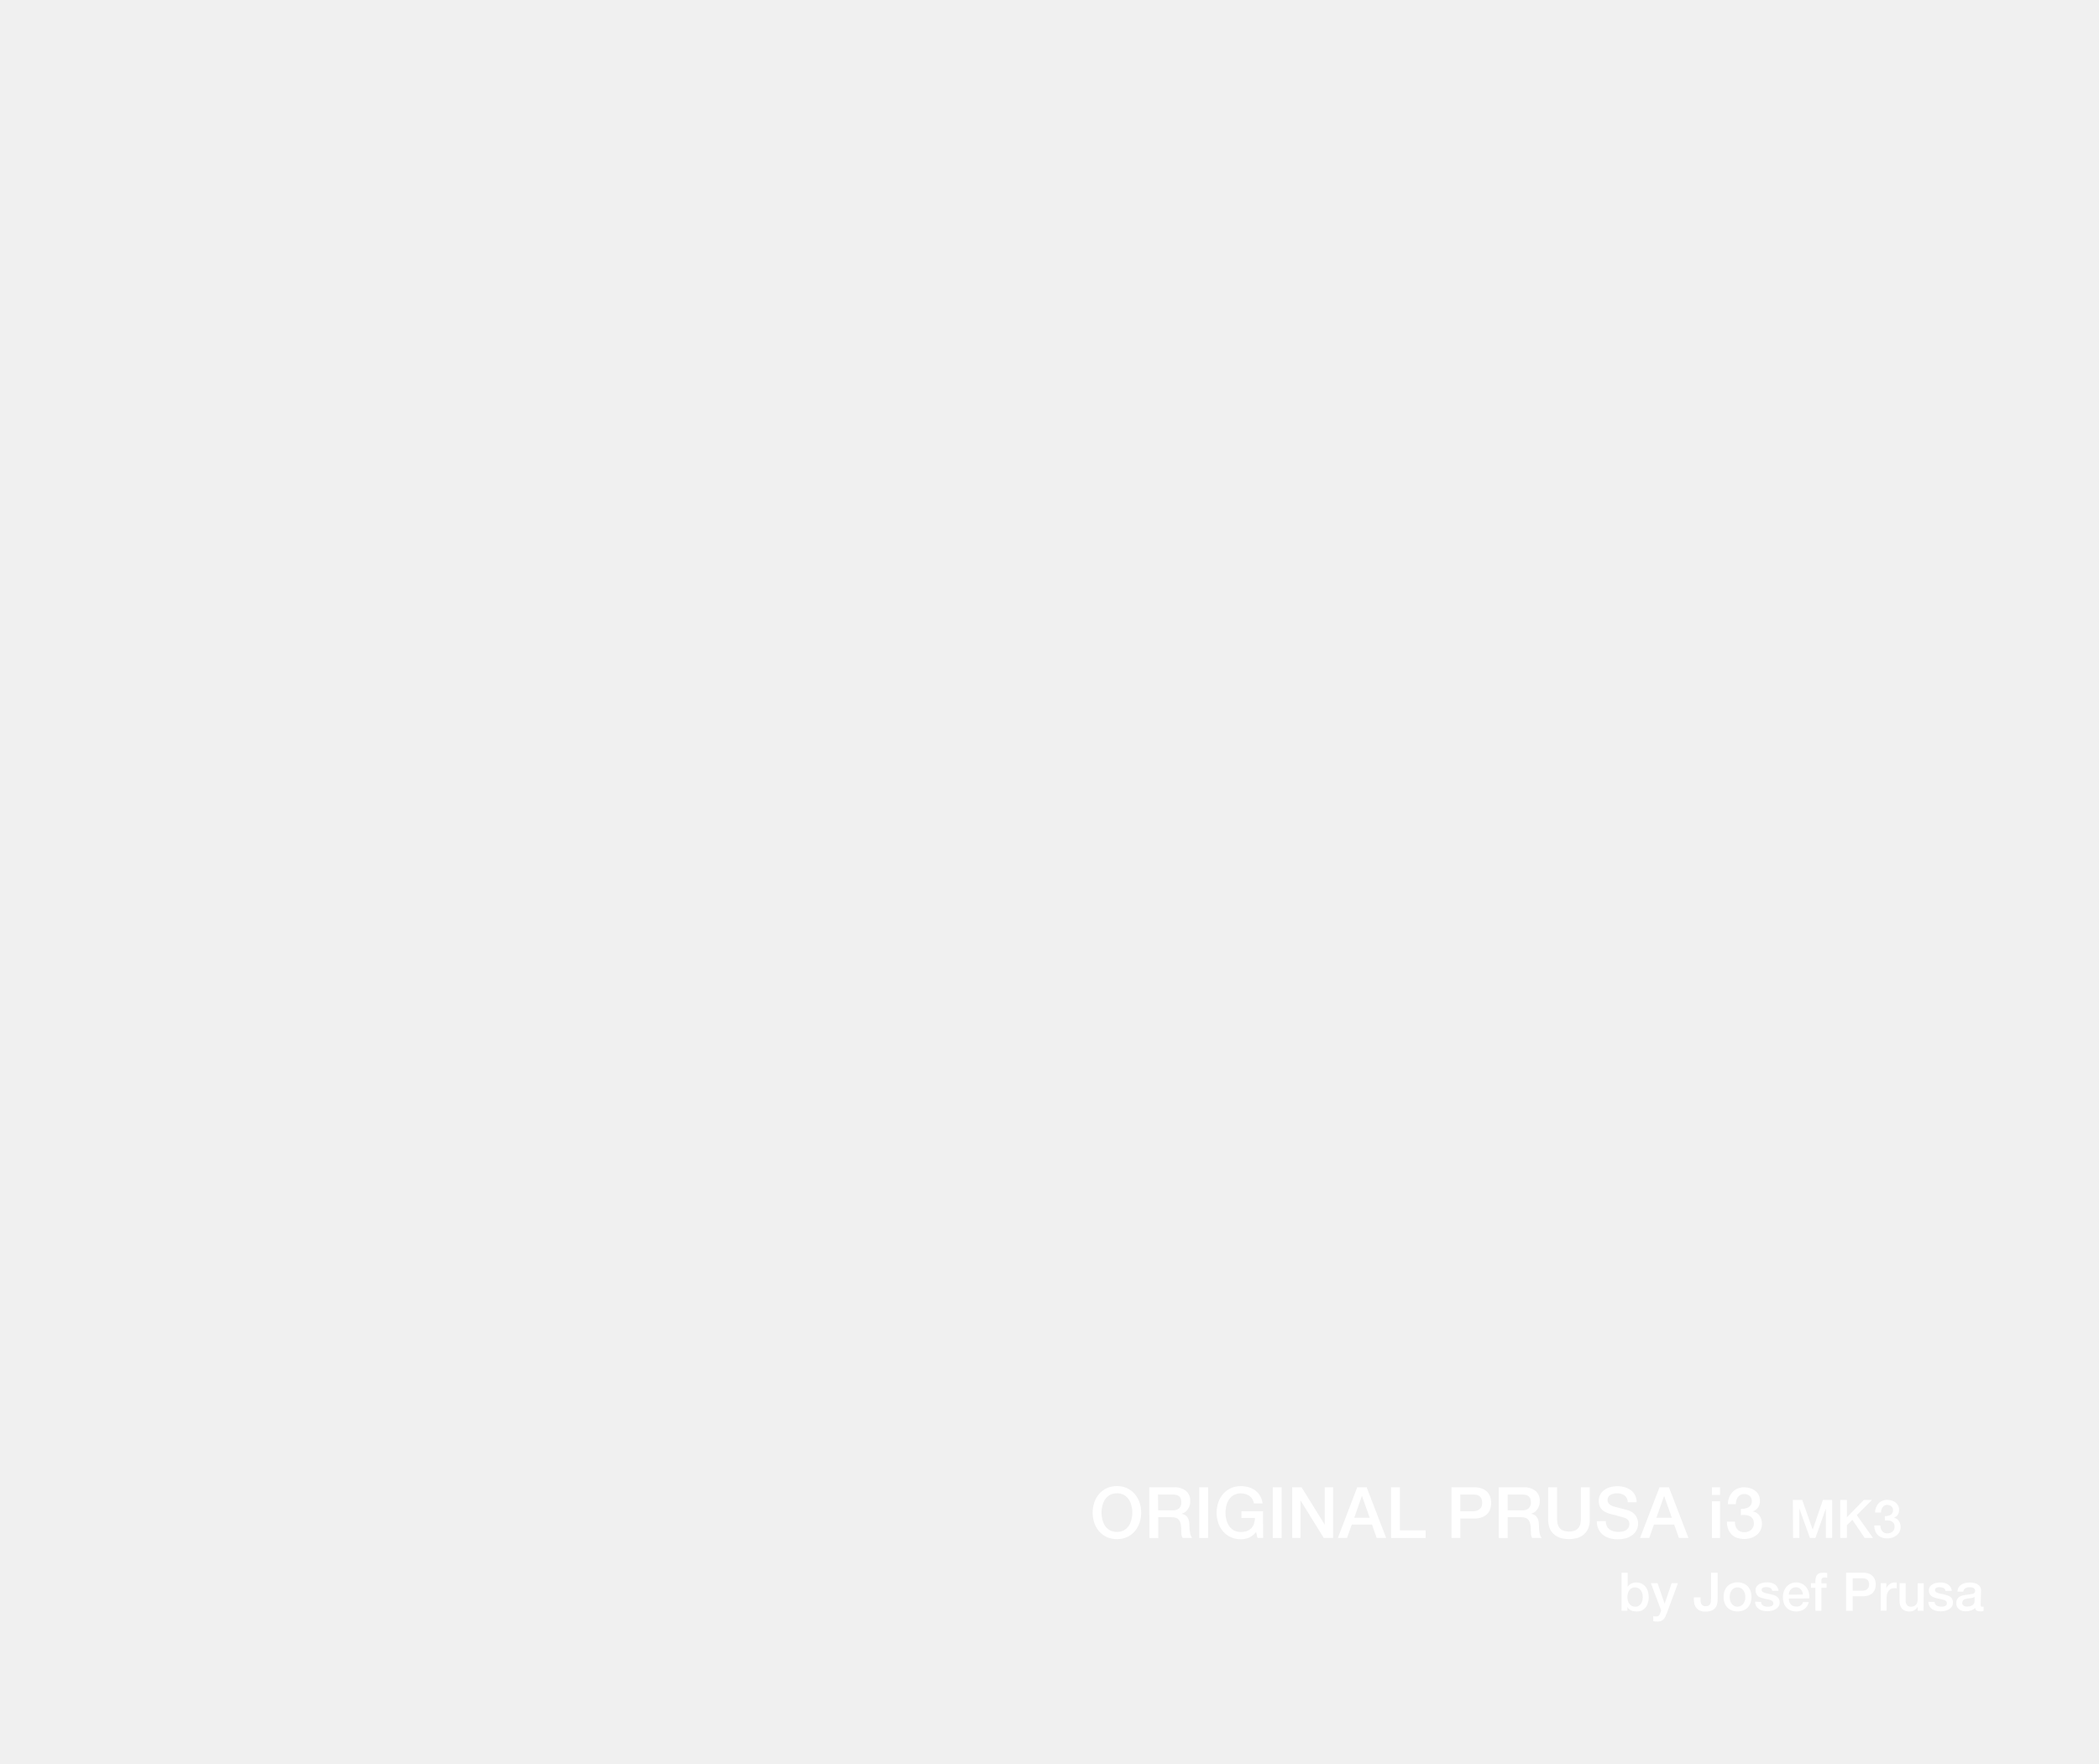
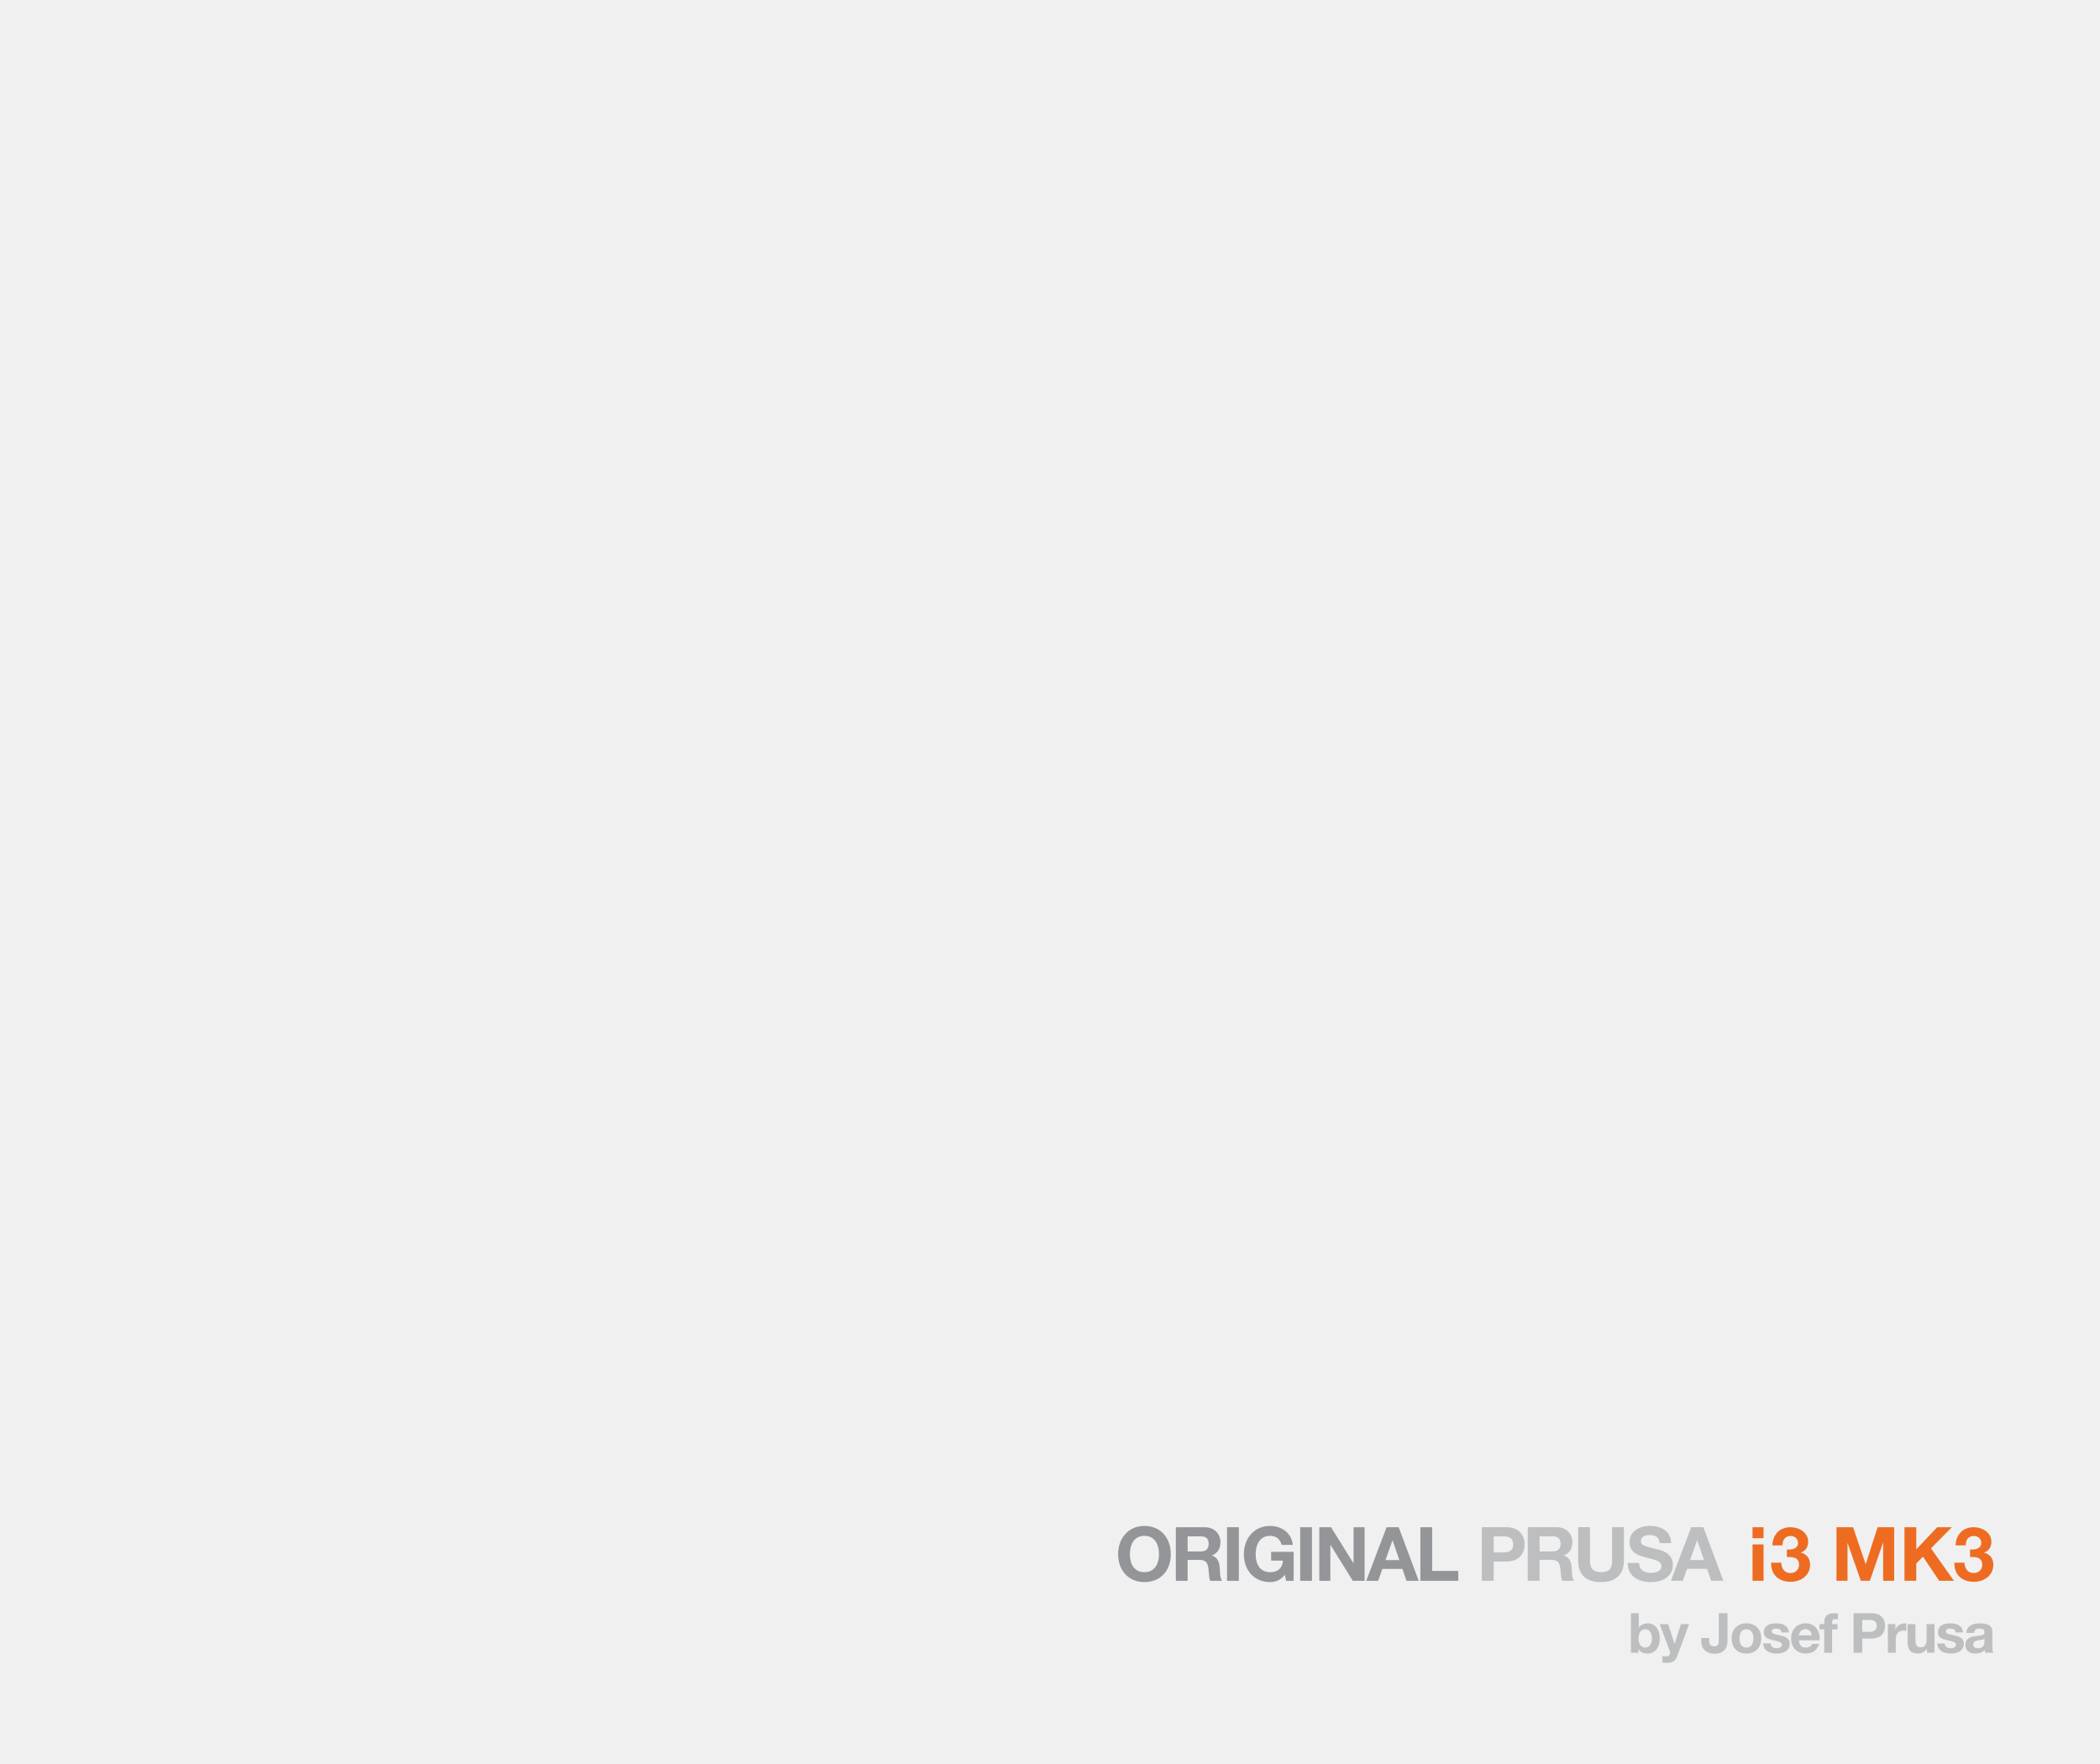
- <svg xmlns="http://www.w3.org/2000/svg" width="710.08" height="596.69" viewBox="0 0 710.08 596.69" version="1.1" id="svg3128">
-   <defs id="defs3132" />
-   <path d="M377.71,502.59a8,8,0,0,1,3.44.72,7.6,7.6,0,0,1,2.58,1.95,8.78,8.78,0,0,1,1.62,2.85,10.85,10.85,0,0,1,0,6.94,8.67,8.67,0,0,1-1.62,2.85,7.45,7.45,0,0,1-2.58,1.94,8.71,8.71,0,0,1-6.89,0,7.64,7.64,0,0,1-2.58-1.94,8.67,8.67,0,0,1-1.62-2.85,11,11,0,0,1,0-6.94,8.78,8.78,0,0,1,1.62-2.85,7.8,7.8,0,0,1,2.58-1.95A8,8,0,0,1,377.71,502.59Zm0,2.45a4.94,4.94,0,0,0-2.37.55,4.7,4.7,0,0,0-1.62,1.48,6.87,6.87,0,0,0-.92,2.1,9.75,9.75,0,0,0,0,4.8,6.87,6.87,0,0,0,.92,2.1,4.7,4.7,0,0,0,1.62,1.48,4.94,4.94,0,0,0,2.37.55,4.87,4.87,0,0,0,2.36-.55,4.7,4.7,0,0,0,1.62-1.48,6.64,6.64,0,0,0,.92-2.1,9.45,9.45,0,0,0,0-4.8,6.64,6.64,0,0,0-.92-2.1,4.7,4.7,0,0,0-1.62-1.48A4.87,4.87,0,0,0,377.71,505Z" transform="translate(0.14 0.14)" fill="#fff" id="path3068" />
-   <path d="M388.65,503h8.18a6.32,6.32,0,0,1,4.25,1.23,4.23,4.23,0,0,1,1.42,3.4,5,5,0,0,1-.36,2,4.42,4.42,0,0,1-.84,1.3,3.4,3.4,0,0,1-.95.71c-.31.14-.54.23-.68.28V512a2.88,2.88,0,0,1,.82.24,2.38,2.38,0,0,1,.83.61,3.38,3.38,0,0,1,.64,1.09,4.82,4.82,0,0,1,.25,1.69,15.32,15.32,0,0,0,.23,2.74,3.59,3.59,0,0,0,.71,1.77h-3.22a2.88,2.88,0,0,1-.4-1.23c0-.44-.06-.88-.06-1.29a12,12,0,0,0-.14-2,3.57,3.57,0,0,0-.53-1.42,2.18,2.18,0,0,0-1-.82,4.53,4.53,0,0,0-1.69-.27h-4.42v7.06h-3Zm3,7.8h4.92a3.17,3.17,0,0,0,2.19-.68,2.68,2.68,0,0,0,.74-2.05,3.21,3.21,0,0,0-.24-1.34,1.94,1.94,0,0,0-.66-.8,2.39,2.39,0,0,0-1-.38,5.83,5.83,0,0,0-1.12-.1h-4.87Z" transform="translate(0.14 0.14)" fill="#fff" id="path3070" />
-   <path d="M405.55,503h3v17.14h-3Z" transform="translate(0.14 0.14)" fill="#fff" id="path3072" />
-   <path d="M427.17,520.14h-1.92l-.46-2a7.15,7.15,0,0,1-2.4,1.9,6.83,6.83,0,0,1-2.76.53,8.11,8.11,0,0,1-3.44-.71,7.45,7.45,0,0,1-2.58-1.94,8.67,8.67,0,0,1-1.62-2.85,11,11,0,0,1,0-6.94,8.78,8.78,0,0,1,1.62-2.85,7.6,7.6,0,0,1,2.58-1.95,8,8,0,0,1,3.44-.72,9.3,9.3,0,0,1,2.66.38,6.89,6.89,0,0,1,2.24,1.1,6.1,6.1,0,0,1,1.63,1.83,6.49,6.49,0,0,1,.82,2.55h-2.93a3.73,3.73,0,0,0-1.51-2.55,4.42,4.42,0,0,0-1.35-.64,5.3,5.3,0,0,0-1.56-.22,4.87,4.87,0,0,0-2.36.55,4.7,4.7,0,0,0-1.62,1.48,6.64,6.64,0,0,0-.92,2.1,9.75,9.75,0,0,0,0,4.8,6.64,6.64,0,0,0,.92,2.1,4.7,4.7,0,0,0,1.62,1.48,4.87,4.87,0,0,0,2.36.55,5.84,5.84,0,0,0,2-.3,3.91,3.91,0,0,0,2.43-2.44,6.11,6.11,0,0,0,.33-2h-4.56v-2.28h7.3Z" transform="translate(0.14 0.14)" fill="#fff" id="path3074" />
-   <path d="M430.43,503h3v17.14h-3Z" transform="translate(0.14 0.14)" fill="#fff" id="path3076" />
-   <path d="M437,503h3.16L448,515.63h0V503h2.85v17.14h-3.17l-7.8-12.6h-.07v12.6H437Z" transform="translate(0.14 0.14)" fill="#fff" id="path3078" />
-   <path d="M459,503h3.19l6.6,17.14h-3.22L464,515.6h-6.84l-1.61,4.54h-3.1ZM458,513.32h5.23L460.63,506h-.08Z" transform="translate(0.14 0.14)" fill="#fff" id="path3080" />
-   <path d="M470.44,503h3v14.55h8.71v2.59H470.44Z" transform="translate(0.14 0.14)" fill="#fff" id="path3082" />
-   <path d="M490.89,503h7.56a7.15,7.15,0,0,1,3,.53,4.61,4.61,0,0,1,1.78,1.32,4.38,4.38,0,0,1,.85,1.73,6.93,6.93,0,0,1,.23,1.73,6.78,6.78,0,0,1-.23,1.71,4.4,4.4,0,0,1-.85,1.72,4.59,4.59,0,0,1-1.78,1.31,7.34,7.34,0,0,1-3,.51h-4.56v6.58h-3Zm3,8.11h4.39a3.7,3.7,0,0,0,1-.14,3,3,0,0,0,1-.47,2.45,2.45,0,0,0,.72-.86,3,3,0,0,0,.27-1.36,3.5,3.5,0,0,0-.24-1.39,2.18,2.18,0,0,0-.65-.88,2.35,2.35,0,0,0-.93-.44,5.09,5.09,0,0,0-1.13-.12h-4.44Z" transform="translate(0.14 0.14)" fill="#fff" id="path3084" />
-   <path d="M506.9,503h8.18a6.34,6.34,0,0,1,4.25,1.23,4.26,4.26,0,0,1,1.42,3.4,4.78,4.78,0,0,1-.37,2,4.41,4.41,0,0,1-.83,1.3,3.55,3.55,0,0,1-.95.71c-.31.14-.54.23-.69.28V512a2.94,2.94,0,0,1,.83.24,2.47,2.47,0,0,1,.83.61,3.38,3.38,0,0,1,.64,1.09,5.06,5.06,0,0,1,.25,1.69,15.36,15.36,0,0,0,.22,2.74,3.68,3.68,0,0,0,.71,1.77h-3.21a2.75,2.75,0,0,1-.4-1.23c0-.44-.06-.88-.06-1.29a13.09,13.09,0,0,0-.14-2,3.72,3.72,0,0,0-.53-1.42,2.23,2.23,0,0,0-1-.82,4.59,4.59,0,0,0-1.7-.27H509.9v7.06h-3Zm3,7.8h4.92a3.13,3.13,0,0,0,2.18-.68,2.64,2.64,0,0,0,.75-2.05,3.21,3.21,0,0,0-.24-1.34,2,2,0,0,0-.67-.8,2.33,2.33,0,0,0-1-.38,5.73,5.73,0,0,0-1.11-.1H509.9Z" transform="translate(0.14 0.14)" fill="#fff" id="path3086" />
-   <path d="M523.6,503h3v10c0,.58,0,1.17.08,1.76a4,4,0,0,0,.49,1.59,3,3,0,0,0,1.2,1.17,5.93,5.93,0,0,0,4.53,0,3,3,0,0,0,1.2-1.17,3.94,3.94,0,0,0,.48-1.59,17.44,17.44,0,0,0,.09-1.76V503h3v11a7.48,7.48,0,0,1-.51,2.88,5.38,5.38,0,0,1-1.43,2,5.87,5.87,0,0,1-2.22,1.24,10.32,10.32,0,0,1-5.76,0,6,6,0,0,1-2.22-1.24,5.47,5.47,0,0,1-1.42-2,7.48,7.48,0,0,1-.51-2.88Z" transform="translate(0.14 0.14)" fill="#fff" id="path3088" />
-   <path d="M543.09,514.43a3.93,3.93,0,0,0,.33,1.68,3.17,3.17,0,0,0,.94,1.14,4,4,0,0,0,1.38.64,6.47,6.47,0,0,0,1.69.21,5.45,5.45,0,0,0,1.68-.23,3.34,3.34,0,0,0,1.13-.59,2,2,0,0,0,.62-.83,2.41,2.41,0,0,0,.2-.94,2,2,0,0,0-.45-1.46,2.54,2.54,0,0,0-1-.66c-.61-.22-1.32-.43-2.12-.63s-1.81-.46-3-.78a6.41,6.41,0,0,1-1.84-.76,4.38,4.38,0,0,1-1.16-1,3.63,3.63,0,0,1-.61-1.23,4.89,4.89,0,0,1-.18-1.32,4.45,4.45,0,0,1,.54-2.24,4.68,4.68,0,0,1,1.43-1.57,6.18,6.18,0,0,1,2-.93,8.81,8.81,0,0,1,2.28-.3,9,9,0,0,1,2.53.35,6.3,6.3,0,0,1,2.09,1,5.17,5.17,0,0,1,1.43,1.72,5.11,5.11,0,0,1,.53,2.37h-3a2.88,2.88,0,0,0-1.13-2.34,4.45,4.45,0,0,0-2.57-.69,5.82,5.82,0,0,0-1.08.11,3.37,3.37,0,0,0-1,.36,2.22,2.22,0,0,0-.75.68,1.86,1.86,0,0,0-.3,1.08,1.82,1.82,0,0,0,.56,1.43,3.54,3.54,0,0,0,1.48.78l.75.21,1.48.39,1.59.42,1.12.3a5.1,5.1,0,0,1,1.46.72,4.55,4.55,0,0,1,1.05,1.05,4.11,4.11,0,0,1,.62,1.26,4.41,4.41,0,0,1,.21,1.34,4.87,4.87,0,0,1-.59,2.46,5.06,5.06,0,0,1-1.55,1.67,6.81,6.81,0,0,1-2.18,1,11,11,0,0,1-2.5.3,10.23,10.23,0,0,1-2.76-.36,6.63,6.63,0,0,1-2.26-1.11,5.37,5.37,0,0,1-1.53-1.91,6.15,6.15,0,0,1-.6-2.74Z" transform="translate(0.14 0.14)" fill="#fff" id="path3090" />
-   <path d="M561.26,503h3.19l6.6,17.14h-3.22l-1.61-4.54h-6.84l-1.6,4.54h-3.1Zm-1.06,10.32h5.23L562.86,506h-.07Z" transform="translate(0.14 0.14)" fill="#fff" id="path3092" />
-   <path d="M579,503h2.74v2.59H579Zm0,4.73h2.74v12.41H579Z" transform="translate(0.14 0.14)" fill="#fff" id="path3094" />
-   <path d="M588.78,510.3a6.82,6.82,0,0,0,1.35-.1,3.71,3.71,0,0,0,1.2-.42,2.33,2.33,0,0,0,.85-.83,2.38,2.38,0,0,0,.32-1.29,2.19,2.19,0,0,0-.73-1.73,2.74,2.74,0,0,0-1.88-.65,2.59,2.59,0,0,0-1.25.29,2.63,2.63,0,0,0-.88.78,3.57,3.57,0,0,0-.51,1.1,4.44,4.44,0,0,0-.15,1.26h-2.73a7,7,0,0,1,.45-2.27,6.06,6.06,0,0,1,1.12-1.81,4.93,4.93,0,0,1,1.72-1.2,5.87,5.87,0,0,1,2.28-.43,6.69,6.69,0,0,1,1.93.29,5.51,5.51,0,0,1,1.7.84,4.08,4.08,0,0,1,1.21,1.4,4,4,0,0,1,.46,2,4.13,4.13,0,0,1-.58,2.22,3.28,3.28,0,0,1-1.8,1.38v.05a3.49,3.49,0,0,1,2.25,1.43,4.72,4.72,0,0,1,.8,2.77,4.65,4.65,0,0,1-.48,2.14,4.84,4.84,0,0,1-1.29,1.61,6.09,6.09,0,0,1-1.9,1,7.71,7.71,0,0,1-4.84-.06,4.88,4.88,0,0,1-1.82-1.19,5.12,5.12,0,0,1-1.12-1.84,7.54,7.54,0,0,1-.4-2.4h2.73a3.78,3.78,0,0,0,.76,2.55,2.87,2.87,0,0,0,2.41,1,3.42,3.42,0,0,0,2.29-.78,2.74,2.74,0,0,0,.93-2.22,2.77,2.77,0,0,0-.39-1.56,2.44,2.44,0,0,0-1-.87,3.85,3.85,0,0,0-1.4-.37,12.06,12.06,0,0,0-1.6,0Z" transform="translate(0.14 0.14)" fill="#fff" id="path3096" />
-   <path d="M548.43,531.91h2.06v4.75h0a3.05,3.05,0,0,1,.52-.61,3.13,3.13,0,0,1,.68-.46,3.58,3.58,0,0,1,.77-.29,3.19,3.19,0,0,1,.8-.1,4.42,4.42,0,0,1,1.92.39,3.77,3.77,0,0,1,1.36,1.06,4.64,4.64,0,0,1,.81,1.58,6.65,6.65,0,0,1,.27,1.92,6.89,6.89,0,0,1-.24,1.82,4.89,4.89,0,0,1-.74,1.56,3.57,3.57,0,0,1-3,1.48,7.57,7.57,0,0,1-.95-.06,3.93,3.93,0,0,1-.91-.24,3.06,3.06,0,0,1-.78-.47,2.28,2.28,0,0,1-.59-.76h0v1.28h-2Zm7.17,8.21a5.06,5.06,0,0,0-.16-1.23,3.27,3.27,0,0,0-.49-1,2.6,2.6,0,0,0-.81-.74,2.17,2.17,0,0,0-1.12-.28,2.26,2.26,0,0,0-1.95.9,4,4,0,0,0-.66,2.4,4.54,4.54,0,0,0,.18,1.3,2.89,2.89,0,0,0,.51,1,2.69,2.69,0,0,0,.82.68,2.26,2.26,0,0,0,1.1.25,2.21,2.21,0,0,0,1.19-.29,2.47,2.47,0,0,0,.8-.74,3.09,3.09,0,0,0,.45-1.05A5.3,5.3,0,0,0,555.6,540.12Z" transform="translate(0.14 0.14)" fill="#fff" id="path3098" />
-   <path d="M558.35,535.45h2.25L563,542.4h0l2.36-6.95h2.14l-3.64,9.81c-.17.42-.33.83-.49,1.21a4.62,4.62,0,0,1-.59,1,2.61,2.61,0,0,1-.87.7,3,3,0,0,1-1.32.26,9.73,9.73,0,0,1-1.43-.11v-1.73l.49.08a2.63,2.63,0,0,0,.49,0,1.66,1.66,0,0,0,.59-.09,1,1,0,0,0,.39-.26,1.69,1.69,0,0,0,.26-.41,3.65,3.65,0,0,0,.2-.54l.23-.72Z" transform="translate(0.14 0.14)" fill="#fff" id="path3100" />
-   <path d="M580.94,540.62a9.81,9.81,0,0,1-.14,1.64,3.52,3.52,0,0,1-.59,1.42,3,3,0,0,1-1.28,1,5.47,5.47,0,0,1-2.22.38,4.33,4.33,0,0,1-1.74-.32,3.29,3.29,0,0,1-1.19-.86,3.57,3.57,0,0,1-.69-1.31,6.08,6.08,0,0,1-.21-1.64v-.68h2.25v.67a3.25,3.25,0,0,0,.37,1.7,1.49,1.49,0,0,0,1.39.6,2.08,2.08,0,0,0,.89-.16,1.31,1.31,0,0,0,.56-.48,2,2,0,0,0,.28-.78,6.81,6.81,0,0,0,.07-1.06v-8.84h2.25Z" transform="translate(0.14 0.14)" fill="#fff" id="path3102" />
-   <path d="M587.66,545a5,5,0,0,1-2-.37,4.1,4.1,0,0,1-1.48-1,4.46,4.46,0,0,1-.92-1.55,6,6,0,0,1-.31-2,5.88,5.88,0,0,1,.31-2,4.37,4.37,0,0,1,.92-1.55,4.25,4.25,0,0,1,1.48-1,5.51,5.51,0,0,1,4,0,4.25,4.25,0,0,1,1.48,1,4.37,4.37,0,0,1,.92,1.55,5.88,5.88,0,0,1,.31,2,6,6,0,0,1-.31,2,4.46,4.46,0,0,1-.92,1.55,4.1,4.1,0,0,1-1.48,1A5,5,0,0,1,587.66,545Zm0-1.62a2.25,2.25,0,0,0,1.18-.29,2.4,2.4,0,0,0,.83-.75,3.2,3.2,0,0,0,.48-1.06,4.73,4.73,0,0,0,.15-1.19,4.85,4.85,0,0,0-.15-1.19,3,3,0,0,0-.48-1,2.4,2.4,0,0,0-.83-.75,2.57,2.57,0,0,0-2.37,0,2.49,2.49,0,0,0-.83.75,3,3,0,0,0-.48,1,4.85,4.85,0,0,0-.15,1.19,4.73,4.73,0,0,0,.15,1.19,3.2,3.2,0,0,0,.48,1.06,2.49,2.49,0,0,0,.83.75A2.26,2.26,0,0,0,587.66,543.39Z" transform="translate(0.14 0.14)" fill="#fff" id="path3104" />
-   <path d="M595.61,541.77a1.54,1.54,0,0,0,.69,1.26,2.68,2.68,0,0,0,1.42.36,5.25,5.25,0,0,0,.65,0,3.12,3.12,0,0,0,.7-.17,1.45,1.45,0,0,0,.53-.37,1,1,0,0,0-.1-1.29,2.11,2.11,0,0,0-.69-.41,9,9,0,0,0-1-.26l-1.09-.23a9,9,0,0,1-1.11-.31,3.75,3.75,0,0,1-1-.48A2.34,2.34,0,0,1,594,539a2.44,2.44,0,0,1-.25-1.17,2.08,2.08,0,0,1,.37-1.27,2.66,2.66,0,0,1,.93-.83,4,4,0,0,1,1.26-.44,6.88,6.88,0,0,1,1.33-.13,6.12,6.12,0,0,1,1.37.15,3.84,3.84,0,0,1,1.19.5,2.88,2.88,0,0,1,.88.89,3,3,0,0,1,.44,1.32h-2.14a1.27,1.27,0,0,0-.67-1,3,3,0,0,0-1.22-.25,3.44,3.44,0,0,0-.51,0,2.42,2.42,0,0,0-.56.13,1.21,1.21,0,0,0-.44.29.7.7,0,0,0-.18.5.8.8,0,0,0,.26.61,2.14,2.14,0,0,0,.69.38,6.55,6.55,0,0,0,1,.27l1.12.23a9.92,9.92,0,0,1,1.1.31,3.66,3.66,0,0,1,1,.48,2.47,2.47,0,0,1,.69.78,2.36,2.36,0,0,1,.26,1.15,2.5,2.5,0,0,1-.38,1.4,2.94,2.94,0,0,1-1,.94,4.68,4.68,0,0,1-1.35.52,6.66,6.66,0,0,1-1.46.16,6.44,6.44,0,0,1-1.63-.2,3.79,3.79,0,0,1-1.3-.6,2.91,2.91,0,0,1-.87-1,3.18,3.18,0,0,1-.33-1.43Z" transform="translate(0.14 0.14)" fill="#fff" id="path3106" />
-   <path d="M605,540.64a3.58,3.58,0,0,0,.15,1,2.54,2.54,0,0,0,.46.88,2.11,2.11,0,0,0,.77.61,2.6,2.6,0,0,0,1.12.22A2.46,2.46,0,0,0,609,543a2.27,2.27,0,0,0,.82-1.16h1.94a3.71,3.71,0,0,1-.56,1.35,3.78,3.78,0,0,1-.95,1,3.93,3.93,0,0,1-1.25.61,5,5,0,0,1-1.45.21,4.9,4.9,0,0,1-1.94-.36,3.91,3.91,0,0,1-1.44-1,4.25,4.25,0,0,1-.88-1.54,6.23,6.23,0,0,1-.29-2,5.68,5.68,0,0,1,.31-1.89,4.83,4.83,0,0,1,.9-1.56,4.23,4.23,0,0,1,3.29-1.47,4.15,4.15,0,0,1,2,.46,4.4,4.4,0,0,1,1.45,1.22,4.87,4.87,0,0,1,.83,1.73,5.31,5.31,0,0,1,.14,2Zm4.79-1.35a3.67,3.67,0,0,0-.21-.94,2.54,2.54,0,0,0-.47-.78,2.43,2.43,0,0,0-.72-.54,2.09,2.09,0,0,0-.94-.21,2.43,2.43,0,0,0-1,.19,2.34,2.34,0,0,0-.75.52,2.68,2.68,0,0,0-.51.79,2.8,2.8,0,0,0-.2,1Z" transform="translate(0.14 0.14)" fill="#fff" id="path3108" />
-   <path d="M612.5,535.45H614v-.77a4,4,0,0,1,.22-1.43,2,2,0,0,1,.58-.85,1.79,1.79,0,0,1,.82-.39,4.22,4.22,0,0,1,1-.1A6.16,6.16,0,0,1,618,532v1.61a2.59,2.59,0,0,0-.42-.09l-.53,0a1.22,1.22,0,0,0-.72.2.88.88,0,0,0-.29.77v1h1.74V537h-1.74v7.78H614V537H612.5Z" transform="translate(0.14 0.14)" fill="#fff" id="path3110" />
-   <path d="M624.38,531.91h5.67a5.47,5.47,0,0,1,2.23.39,3.68,3.68,0,0,1,1.33,1,3.51,3.51,0,0,1,.64,1.3,5.74,5.74,0,0,1,.17,1.3,5.57,5.57,0,0,1-.17,1.28,3.55,3.55,0,0,1-.64,1.29,3.45,3.45,0,0,1-1.33,1,5.47,5.47,0,0,1-2.23.39h-3.42v4.93h-2.25Zm2.25,6.08h3.29a2.61,2.61,0,0,0,.77-.11,2.14,2.14,0,0,0,.73-.35,1.83,1.83,0,0,0,.54-.65,2.16,2.16,0,0,0,.21-1,2.67,2.67,0,0,0-.18-1,1.7,1.7,0,0,0-1.19-1,3.73,3.73,0,0,0-.84-.09h-3.33Z" transform="translate(0.14 0.14)" fill="#fff" id="path3112" />
-   <path d="M636.09,535.45H638v1.8h0a2,2,0,0,1,.36-.73,3.26,3.26,0,0,1,.63-.66,3,3,0,0,1,.81-.48,2.47,2.47,0,0,1,.92-.18l.5,0,.28,0v2l-.44-.06a3.39,3.39,0,0,0-.45,0,2.25,2.25,0,0,0-1.78.81,3,3,0,0,0-.54,1,4.44,4.44,0,0,0-.2,1.37v4.43h-2Z" transform="translate(0.14 0.14)" fill="#fff" id="path3114" />
-   <path d="M650.6,544.76h-2v-1.3h0a2.79,2.79,0,0,1-1.13,1.13,3,3,0,0,1-1.52.42,3.39,3.39,0,0,1-2.65-.91,4,4,0,0,1-.82-2.74v-5.91h2.05v5.71a2.54,2.54,0,0,0,.47,1.73,1.72,1.72,0,0,0,1.31.5,2.48,2.48,0,0,0,1.08-.2,1.88,1.88,0,0,0,.7-.53,2.06,2.06,0,0,0,.39-.8,4.05,4.05,0,0,0,.12-1v-5.4h2.05Z" transform="translate(0.14 0.14)" fill="#fff" id="path3116" />
-   <path d="M654.31,541.77A1.56,1.56,0,0,0,655,543a2.7,2.7,0,0,0,1.42.36,5.29,5.29,0,0,0,.66,0,2.91,2.91,0,0,0,.69-.17,1.41,1.41,0,0,0,.54-.37.9.9,0,0,0,.18-.64.89.89,0,0,0-.28-.65,2.06,2.06,0,0,0-.7-.41,8.18,8.18,0,0,0-1-.26l-1.1-.23a9.34,9.34,0,0,1-1.1-.31,3.6,3.6,0,0,1-1-.48,2.23,2.23,0,0,1-.67-.79,2.44,2.44,0,0,1-.26-1.17,2.14,2.14,0,0,1,.37-1.27,2.78,2.78,0,0,1,.94-.83,4,4,0,0,1,1.26-.44,6.86,6.86,0,0,1,1.32-.13,6.21,6.21,0,0,1,1.38.15,4,4,0,0,1,1.19.5,3,3,0,0,1,.88.89,3.17,3.17,0,0,1,.44,1.32h-2.14a1.28,1.28,0,0,0-.68-1,2.9,2.9,0,0,0-1.21-.25,3.46,3.46,0,0,0-.52,0,2.45,2.45,0,0,0-.55.13,1.13,1.13,0,0,0-.44.29.7.7,0,0,0-.18.5.77.77,0,0,0,.26.61,2.09,2.09,0,0,0,.68.38,7.08,7.08,0,0,0,1,.27l1.12.23a10.57,10.57,0,0,1,1.1.31,3.82,3.82,0,0,1,1,.48,2.33,2.33,0,0,1,.68.78,2.25,2.25,0,0,1,.26,1.15,2.42,2.42,0,0,1-.38,1.4,2.94,2.94,0,0,1-1,.94,4.51,4.51,0,0,1-1.34.52,6.73,6.73,0,0,1-1.46.16,6.52,6.52,0,0,1-1.64-.2,3.74,3.74,0,0,1-1.29-.6,2.91,2.91,0,0,1-.87-1,3.18,3.18,0,0,1-.33-1.43Z" transform="translate(0.14 0.14)" fill="#fff" id="path3118" />
-   <path d="M669.9,542.69a1.05,1.05,0,0,0,.1.54.4.4,0,0,0,.38.16h.22l.29,0v1.42l-.28.08-.35.08-.36,0a1.84,1.84,0,0,1-.31,0,1.93,1.93,0,0,1-1-.25,1.23,1.23,0,0,1-.54-.88,3.69,3.69,0,0,1-1.51.86,5.86,5.86,0,0,1-1.72.27,4.3,4.3,0,0,1-1.2-.17,3.13,3.13,0,0,1-1-.5,2.52,2.52,0,0,1-.7-.85,2.65,2.65,0,0,1-.26-1.2,2.77,2.77,0,0,1,.31-1.4,2.42,2.42,0,0,1,.83-.85,3.87,3.87,0,0,1,1.15-.44,11.51,11.51,0,0,1,1.29-.2,8.81,8.81,0,0,1,1.06-.16,5,5,0,0,0,.89-.15,1.42,1.42,0,0,0,.62-.33.93.93,0,0,0,.22-.68,1,1,0,0,0-.19-.65,1.26,1.26,0,0,0-.47-.38,2,2,0,0,0-.62-.18,5,5,0,0,0-.65,0,2.58,2.58,0,0,0-1.42.36,1.41,1.41,0,0,0-.63,1.12h-2a3.19,3.19,0,0,1,.43-1.5,3,3,0,0,1,1-.95,3.74,3.74,0,0,1,1.32-.5,7.51,7.51,0,0,1,1.51-.15,6.07,6.07,0,0,1,1.35.15,3.94,3.94,0,0,1,1.2.46,2.62,2.62,0,0,1,.85.84,2.26,2.26,0,0,1,.33,1.25Zm-2.06-2.59a2.6,2.6,0,0,1-1.15.37,13.25,13.25,0,0,0-1.37.19,3.6,3.6,0,0,0-.63.15,1.71,1.71,0,0,0-.54.27,1.16,1.16,0,0,0-.36.45,1.51,1.51,0,0,0-.14.67.89.89,0,0,0,.2.58,1.35,1.35,0,0,0,.48.37,2.29,2.29,0,0,0,.61.19,4.54,4.54,0,0,0,.6,0,3.39,3.39,0,0,0,.74-.09,2.68,2.68,0,0,0,.75-.3,2.17,2.17,0,0,0,.58-.55,1.39,1.39,0,0,0,.23-.82Z" transform="translate(0.14 0.14)" fill="#fff" id="path3120" />
-   <path d="M606.38,507.28h3.16l3.55,10.07h0l3.45-10.07h3.13v12.86h-2.14v-9.92h0L614,520.14h-1.85l-3.57-9.92h0v9.92h-2.14Z" transform="translate(0.14 0.14)" fill="#fff" id="path3122" />
-   <path d="M622.41,507.28h2.25v5.85l5.73-5.85h2.77L628,512.41l5.49,7.73h-2.81L626.5,514l-1.84,1.82v4.32h-2.25Z" transform="translate(0.14 0.14)" fill="#fff" id="path3124" />
-   <path d="M637.48,512.76a4.92,4.92,0,0,0,1-.08,2.9,2.9,0,0,0,.9-.31,1.81,1.81,0,0,0,.64-.62,1.86,1.86,0,0,0,.24-1,1.64,1.64,0,0,0-.55-1.3,2.07,2.07,0,0,0-1.41-.49,2,2,0,0,0-.94.22,1.84,1.84,0,0,0-.65.59,2.39,2.39,0,0,0-.39.82,3,3,0,0,0-.11.95h-2.05a5.19,5.19,0,0,1,.34-1.7,4.1,4.1,0,0,1,.84-1.36,3.54,3.54,0,0,1,1.28-.9,4.27,4.27,0,0,1,1.71-.33,5,5,0,0,1,1.45.22,4,4,0,0,1,1.28.63,3.18,3.18,0,0,1,.91,1.05,3.07,3.07,0,0,1,.34,1.47,3.15,3.15,0,0,1-.43,1.67,2.52,2.52,0,0,1-1.35,1v0a2.57,2.57,0,0,1,1.68,1.07,3.46,3.46,0,0,1,.61,2.08,3.53,3.53,0,0,1-.36,1.61,3.67,3.67,0,0,1-1,1.2,4.41,4.41,0,0,1-1.42.77,5.37,5.37,0,0,1-1.71.27,5.27,5.27,0,0,1-1.91-.32,3.54,3.54,0,0,1-1.37-.89,3.71,3.71,0,0,1-.84-1.38,6,6,0,0,1-.31-1.8H636a2.82,2.82,0,0,0,.56,1.91,2.18,2.18,0,0,0,1.81.77,2.56,2.56,0,0,0,1.72-.59,2.05,2.05,0,0,0,.69-1.66,2.11,2.11,0,0,0-.28-1.17,1.93,1.93,0,0,0-.76-.66,3.12,3.12,0,0,0-1.05-.28,11.87,11.87,0,0,0-1.2,0Z" transform="translate(0.14 0.14)" fill="#fff" id="path3126" />
+ <svg xmlns="http://www.w3.org/2000/svg" id="a" viewBox="0 0 2500 2100">
+   <path d="M1941.58,1920.44h9.37v17.16h.13c2.31-3.5,6.53-5.08,10.76-5.08,6.8,0,14.12,5.48,14.12,17.95s-7.32,18.02-14.12,18.02c-5.02,0-9.17-1.52-11.22-5.28h-.13v4.36h-8.91v-47.11ZM1958.61,1939.57c-5.54,0-7.99,5.15-7.99,10.95s2.44,10.89,7.99,10.89,7.98-5.21,7.98-10.89-2.44-10.95-7.98-10.95ZM1996.56,1971.84c-2.04,5.48-5.34,7.72-11.74,7.72-1.91,0-3.83-.13-5.74-.33v-7.72c1.78.2,3.63.4,5.48.33,2.44-.26,3.63-2.18,3.63-4.29,0-.73-.13-1.45-.4-2.11l-12.01-32h10.03l7.72,23.36h.13l7.46-23.36h9.7l-14.25,38.4ZM2056.56,1952.71c0,6.07-1.65,15.97-15.71,15.97-7.85,0-15.51-4.29-15.51-14.58v-4.09h9.37v2.11c0,4.55,1.12,7.85,6,7.85,5.48,0,5.48-4.35,5.48-7.72v-31.8h10.36v32.27ZM2079.08,1932.52c10.76,0,17.68,7.13,17.68,18.01s-6.93,17.95-17.68,17.95-17.62-7.13-17.62-17.95,6.93-18.01,17.62-18.01ZM2079.08,1961.42c6.4,0,8.31-5.41,8.31-10.89s-1.91-10.95-8.31-10.95-8.25,5.48-8.25,10.95,1.91,10.89,8.25,10.89ZM2107.93,1956.47c0,4.03,3.56,5.74,7.19,5.74,2.64,0,6.14-1.05,6.14-4.35,0-2.84-3.96-3.89-10.62-5.28-5.48-1.25-10.82-3.04-10.82-9.11,0-8.71,7.52-10.95,14.85-10.95s14.32,2.51,15.04,10.89h-8.91c-.26-3.63-3.04-4.62-6.4-4.62-2.11,0-5.21.33-5.21,3.17,0,3.36,5.34,3.83,10.62,5.08,5.48,1.25,10.82,3.23,10.82,9.57,0,8.97-7.85,11.88-15.57,11.88s-15.7-2.97-16.03-12.01h8.91ZM2141.66,1952.77c.26,6.01,3.1,8.64,8.38,8.64,3.76,0,6.8-2.31,7.39-4.42h8.25c-2.64,8.11-8.25,11.48-15.97,11.48-10.76,0-17.42-7.39-17.42-17.95s7.06-18.01,17.42-18.01c11.61,0,17.29,9.76,16.56,20.26h-24.61ZM2156.9,1946.84c-.86-4.75-2.9-7.26-7.46-7.26-6.07,0-7.59,4.62-7.79,7.26h15.24ZM2171.69,1939.71h-5.61v-6.27h5.61v-2.64c0-6.07,3.76-10.36,11.42-10.36,1.65,0,3.37.2,4.95.26v7c-1.12-.13-2.31-.2-3.43-.2-2.57,0-3.56,1.05-3.56,3.89v2.05h6.47v6.27h-6.47v27.84h-9.37v-27.84ZM2206.61,1920.44h21.25c11.81,0,16.3,7.46,16.3,15.11s-4.49,15.11-16.3,15.11h-10.89v16.89h-10.36v-47.11ZM2216.97,1942.61h8.05c4.75,0,9.11-1.06,9.11-7.06s-4.35-7.06-9.11-7.06h-8.05v14.12ZM2247.47,1933.44h8.91v6.33h.13c1.78-4.29,6.2-7.26,10.89-7.26.73,0,1.39.13,2.05.33v8.71c-.86-.2-2.24-.33-3.37-.33-6.93,0-9.24,4.88-9.24,10.95v15.37h-9.37v-34.11ZM2302.97,1967.55h-8.91v-4.75h-.2c-2.38,3.89-6.47,5.68-10.43,5.68-9.96,0-12.47-5.61-12.47-14.06v-20.98h9.37v19.27c0,5.61,1.58,8.38,6,8.38,5.08,0,7.26-2.84,7.26-9.76v-17.88h9.37v34.11ZM2315.19,1956.47c0,4.03,3.56,5.74,7.19,5.74,2.64,0,6.14-1.05,6.14-4.35,0-2.84-3.96-3.89-10.62-5.28-5.48-1.25-10.82-3.04-10.82-9.11,0-8.71,7.52-10.95,14.85-10.95s14.32,2.51,15.04,10.89h-8.91c-.26-3.63-3.04-4.62-6.4-4.62-2.11,0-5.21.33-5.21,3.17,0,3.36,5.34,3.83,10.62,5.08,5.48,1.25,10.82,3.23,10.82,9.57,0,8.97-7.85,11.88-15.57,11.88s-15.7-2.97-16.03-12.01h8.91ZM2340.81,1943.93c.53-8.71,8.38-11.42,16.04-11.42,6.8,0,14.98,1.52,14.98,9.7v17.75c0,3.1.33,6.2,1.19,7.59h-9.5c-.33-1.05-.59-2.18-.66-3.3-2.97,3.1-7.26,4.22-11.48,4.22-6.53,0-11.61-3.23-11.61-10.23.13-15.51,23.09-7.19,22.7-14.85,0-3.96-2.77-4.62-6.07-4.62-3.63,0-5.87,1.45-6.2,5.15h-9.37ZM2362.45,1950.86c-1.58,1.38-4.88,1.45-7.79,1.98-2.9.53-5.54,1.58-5.54,5.01s2.71,4.35,5.74,4.35c7.32,0,7.59-5.74,7.59-7.85v-3.5Z" style="fill:#bcbec0;" />
+   <path d="M1362.44,1816.58c19.67,0,31.38,14.75,31.38,33.7s-11.71,33.17-31.38,33.17-31.38-14.75-31.38-33.17,11.71-33.7,31.38-33.7ZM1362.44,1871.65c12.61,0,17.34-10.73,17.34-21.37,0-11.17-4.74-21.9-17.34-21.9s-17.34,10.73-17.34,21.9,4.74,21.37,17.34,21.37ZM1399.8,1818.1h34.42c11.44,0,18.68,7.96,18.68,17.61,0,7.51-2.95,13.14-10.1,16v.18c6.88,1.88,8.85,8.4,9.3,14.93.27,4.02.09,11.62,2.68,15.11h-14.04c-1.61-4.02-1.52-10.19-2.23-15.29-.98-6.7-3.58-9.65-10.64-9.65h-14.04v24.94h-14.04v-63.83ZM1413.84,1846.98h15.38c6.35,0,9.65-2.68,9.65-9.12s-3.31-8.85-9.65-8.85h-15.38v17.97ZM1460.76,1818.1h14.04v63.83h-14.04v-63.83ZM1529.68,1874.69c-5.01,6.44-11.35,8.76-17.52,8.76-19.67,0-31.38-14.75-31.38-33.17s11.71-33.7,31.38-33.7c13.05,0,25.48,7.96,26.91,22.53h-13.41c-1.7-7.15-6.8-10.73-13.5-10.73-12.6,0-17.34,10.73-17.34,21.9s4.74,21.37,17.34,21.37c9.21,0,14.39-4.83,15.2-13.77h-14.12v-10.46h26.82v34.51h-8.94l-1.43-7.24ZM1547.82,1818.1h14.04v63.83h-14.04v-63.83ZM1570.61,1818.1h13.95l26.64,42.82h.18v-42.82h13.14v63.83h-14.04l-26.55-42.73h-.18v42.73h-13.14v-63.83ZM1650.7,1818.1h14.39l23.87,63.83h-14.57l-4.83-14.21h-23.87l-5.01,14.21h-14.21l24.23-63.83ZM1649.36,1857.26h16.54l-8.05-23.42h-.18l-8.31,23.42ZM1690.92,1818.1h14.04v52.03h31.11v11.8h-45.15v-63.83Z" style="fill:#939598;" />
+   <path d="M1861.77,1851.86v-.18c7.15-2.86,10.1-8.49,10.1-16,0-9.65-7.24-17.61-18.68-17.61h-34.42v63.83h14.04v-24.94h14.04c7.06,0,9.65,2.95,10.64,9.65.71,5.1.63,11.27,2.23,15.29h14.04c-2.59-3.49-2.41-11.08-2.68-15.11-.45-6.53-2.41-13.05-9.3-14.93ZM1848.18,1846.94h-15.38v-17.97h15.38c6.35,0,9.65,2.68,9.65,8.85s-3.31,9.12-9.65,9.12ZM1919.18,1818.07h14.04v39.69c0,17.26-10.19,25.66-27.27,25.66s-27.18-8.22-27.18-25.66v-39.69h14.04v39.69c0,6.97,1.79,13.86,13.14,13.86,10.01,0,13.23-4.29,13.23-13.86v-39.69ZM1792.93,1818.07h-28.79v63.83h14.04v-22.89h14.75c16,0,22.08-10.1,22.08-20.47s-6.08-20.47-22.08-20.47ZM1789.09,1848.1h-10.91v-19.13h10.91c6.44,0,12.34,1.43,12.34,9.56s-5.9,9.57-12.34,9.57ZM2013.38,1818.07l-24.23,63.83h14.21l5.01-14.21h23.87l4.83,14.21h14.57l-23.87-63.83h-14.39ZM2012.04,1857.22l8.31-23.42h.18l8.05,23.42h-16.54ZM1991.47,1862.94c0,11.71-9.12,20.47-26.55,20.47-14.12,0-27.44-6.97-27.18-22.71h13.59c0,8.49,6.62,11.8,14.13,11.8,4.92,0,12.43-1.43,12.43-7.96,0-6.97-9.65-7.96-18.95-10.55-9.48-2.33-19.04-6.35-19.04-18.15,0-13.14,12.34-19.31,23.87-19.31,13.32,0,25.57,5.81,25.57,20.56h-13.59c-.45-7.6-5.81-9.65-12.6-9.65-4.47,0-9.66,1.88-9.66,7.24,0,4.92,3.04,5.63,19.04,9.65,4.74,1.07,18.95,4.2,18.95,18.59Z" style="fill:#bcbec0;" />
+   <path d="M2186.32,1818.1h19.73l14.91,43.84h.18l14.11-43.84h19.73v63.75h-13.12v-45.18h-.18l-15.63,45.18h-10.8l-15.63-44.73h-.18v44.73h-13.13v-63.75ZM2267.25,1818.1h14.02v26.43l24.91-26.43h17.5l-24.91,25.18,27.32,38.57h-17.59l-19.2-28.66-8.04,8.12v20.54h-14.02v-63.75ZM2345.33,1844.62c5.45.45,13.3-.62,13.3-7.77,0-5.36-4.2-8.3-8.84-8.3-6.43,0-9.73,4.73-9.64,11.16h-12.05c.45-12.86,8.66-21.61,21.61-21.61,10,0,20.98,6.16,20.98,17.32,0,5.98-2.95,11.07-8.75,12.77v.18c6.88,1.52,11.07,7.14,11.07,14.2,0,13.12-11.07,20.54-23.22,20.54-14.02,0-23.48-8.39-23.21-22.77h12.05c.27,6.78,3.66,12.32,10.98,12.32,5.71,0,10.18-3.84,10.18-9.82,0-9.46-8.3-9.29-14.46-9.29v-8.93ZM2127.22,1844.62c5.45.45,13.3-.62,13.3-7.77,0-5.36-4.2-8.3-8.84-8.3-6.43,0-9.73,4.73-9.64,11.16h-12.05c.45-12.86,8.66-21.61,21.61-21.61,10,0,20.98,6.16,20.98,17.32,0,5.98-2.95,11.07-8.75,12.77v.18c6.88,1.52,11.07,7.14,11.07,14.2,0,13.12-11.07,20.54-23.22,20.54-14.02,0-23.48-8.39-23.21-22.77h12.05c.27,6.78,3.66,12.32,10.98,12.32,5.71,0,10.18-3.84,10.18-9.82,0-9.46-8.3-9.29-14.46-9.29v-8.93ZM2099.47,1838.6h-13.12v43.25h13.12v-43.25ZM2099.47,1818.1h-13.13v13.13h13.13v-13.13Z" style="fill:#ed6c21;" />
</svg>
